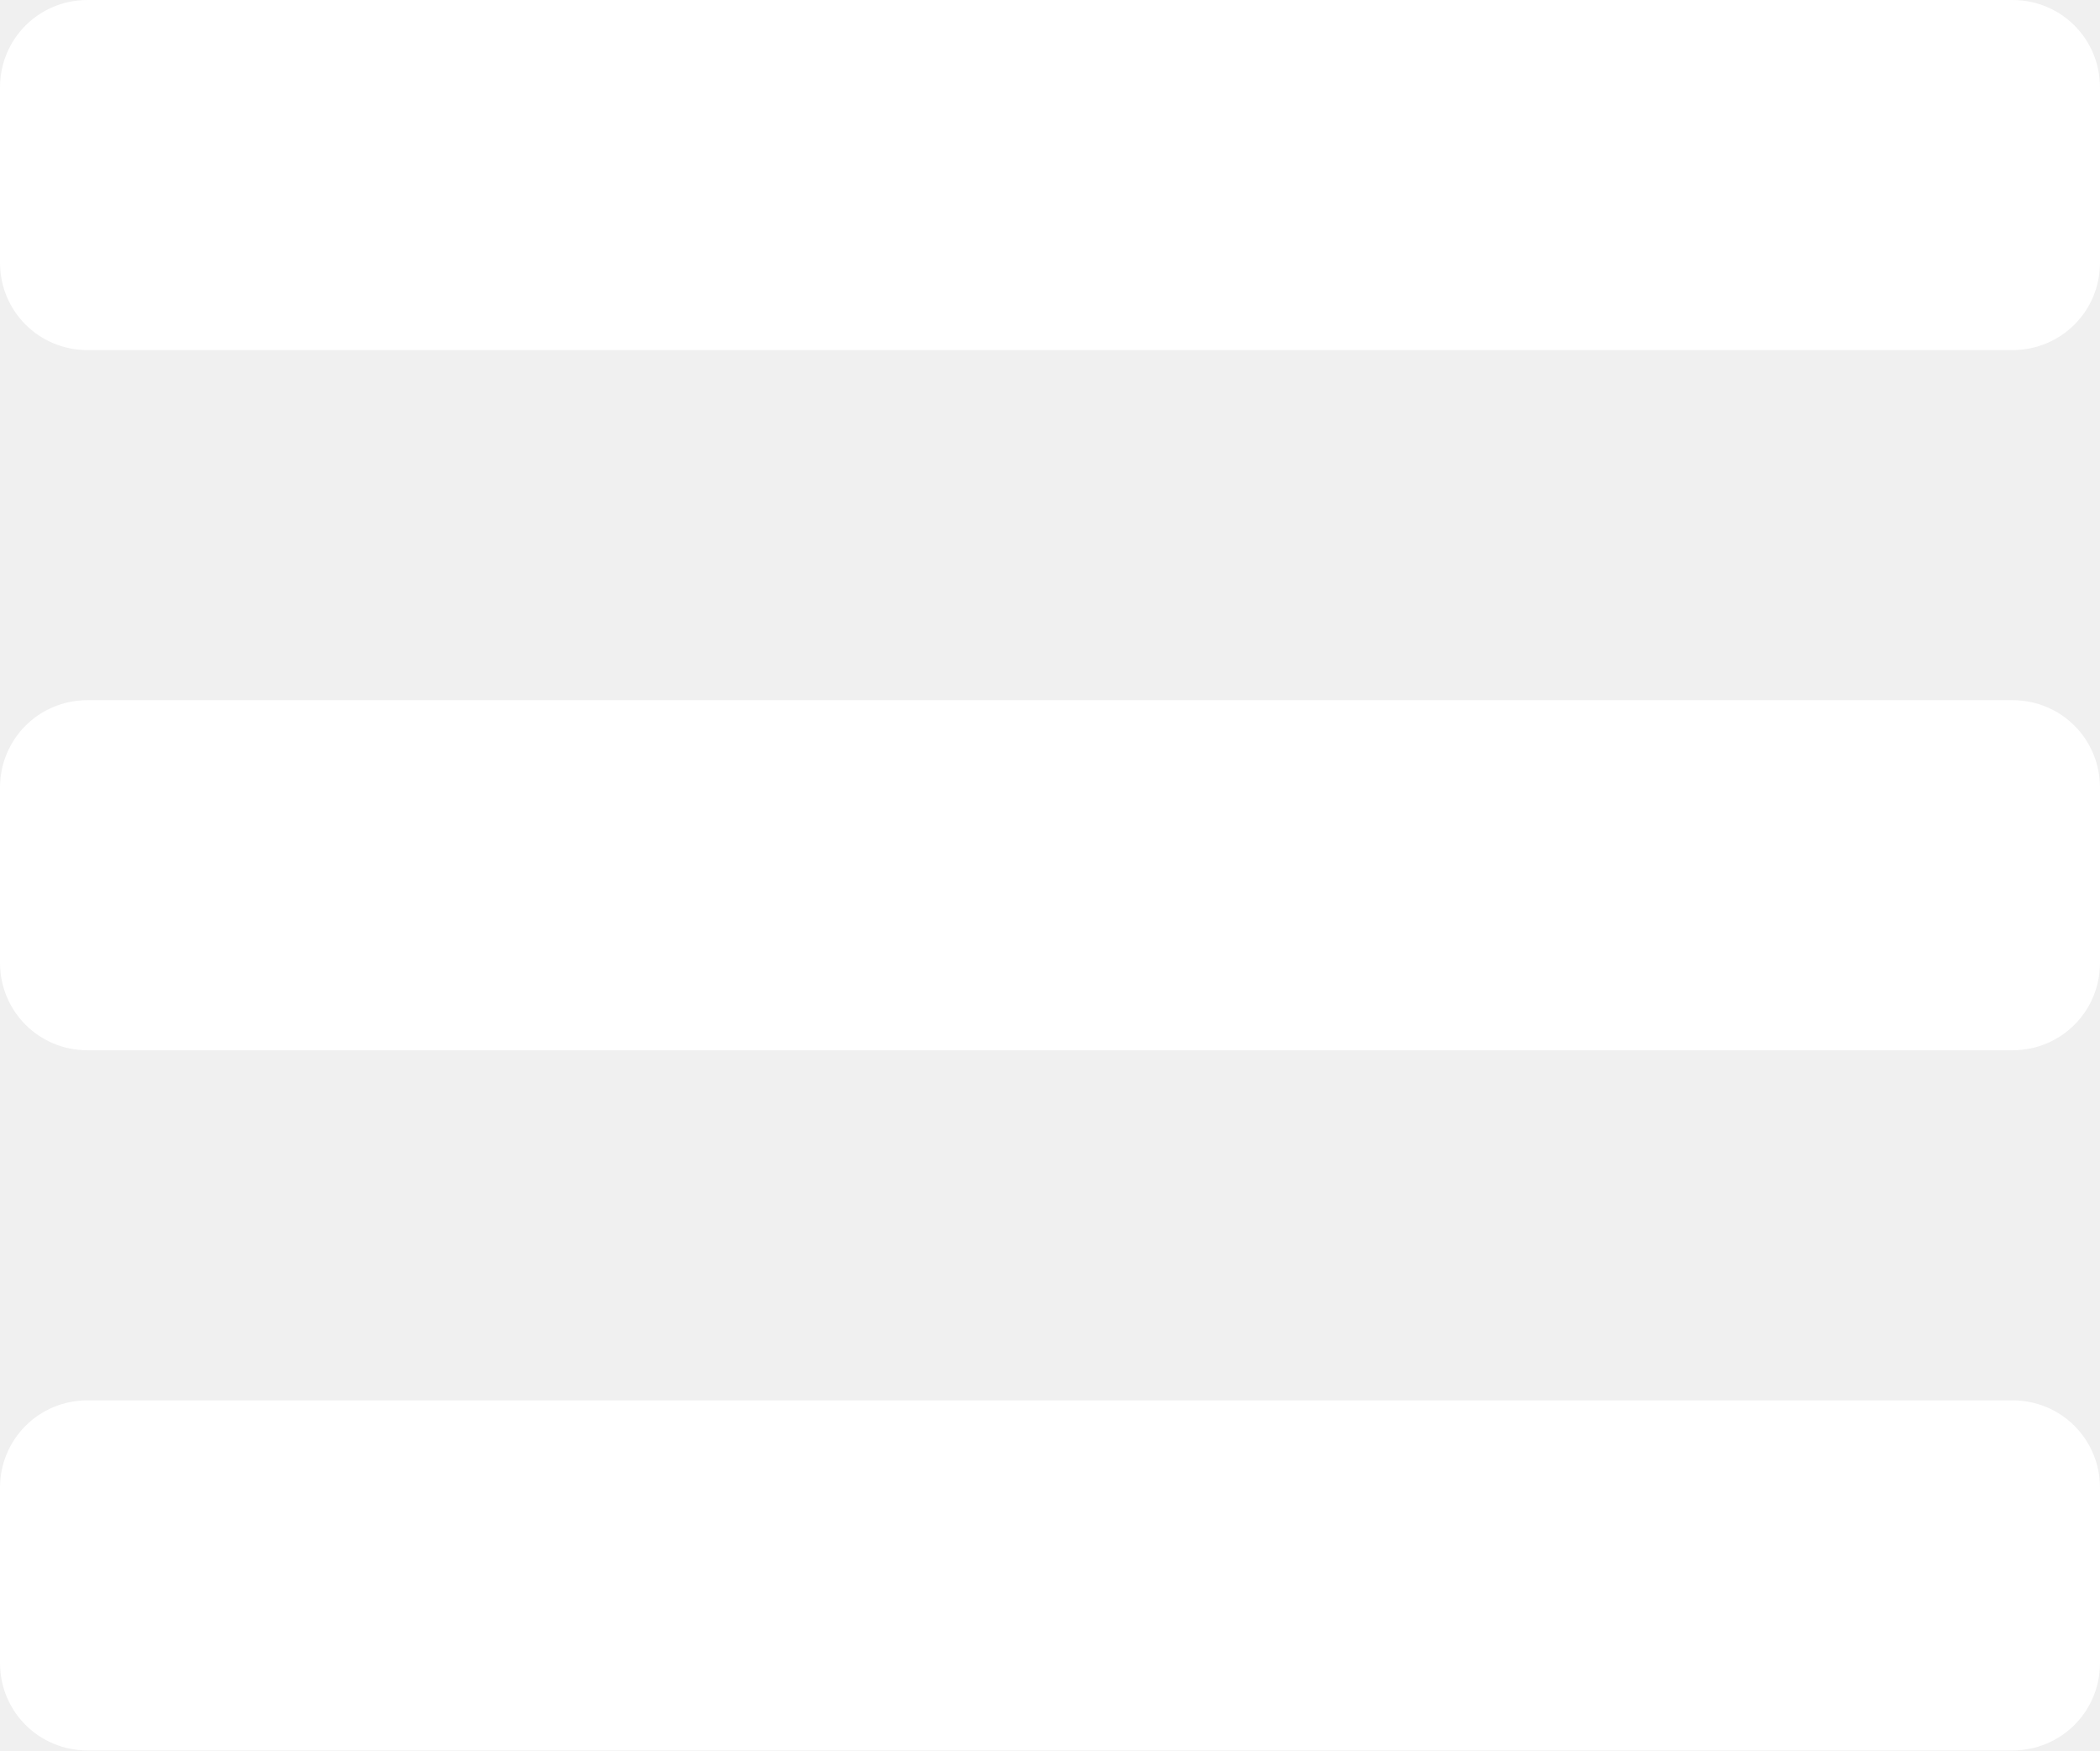
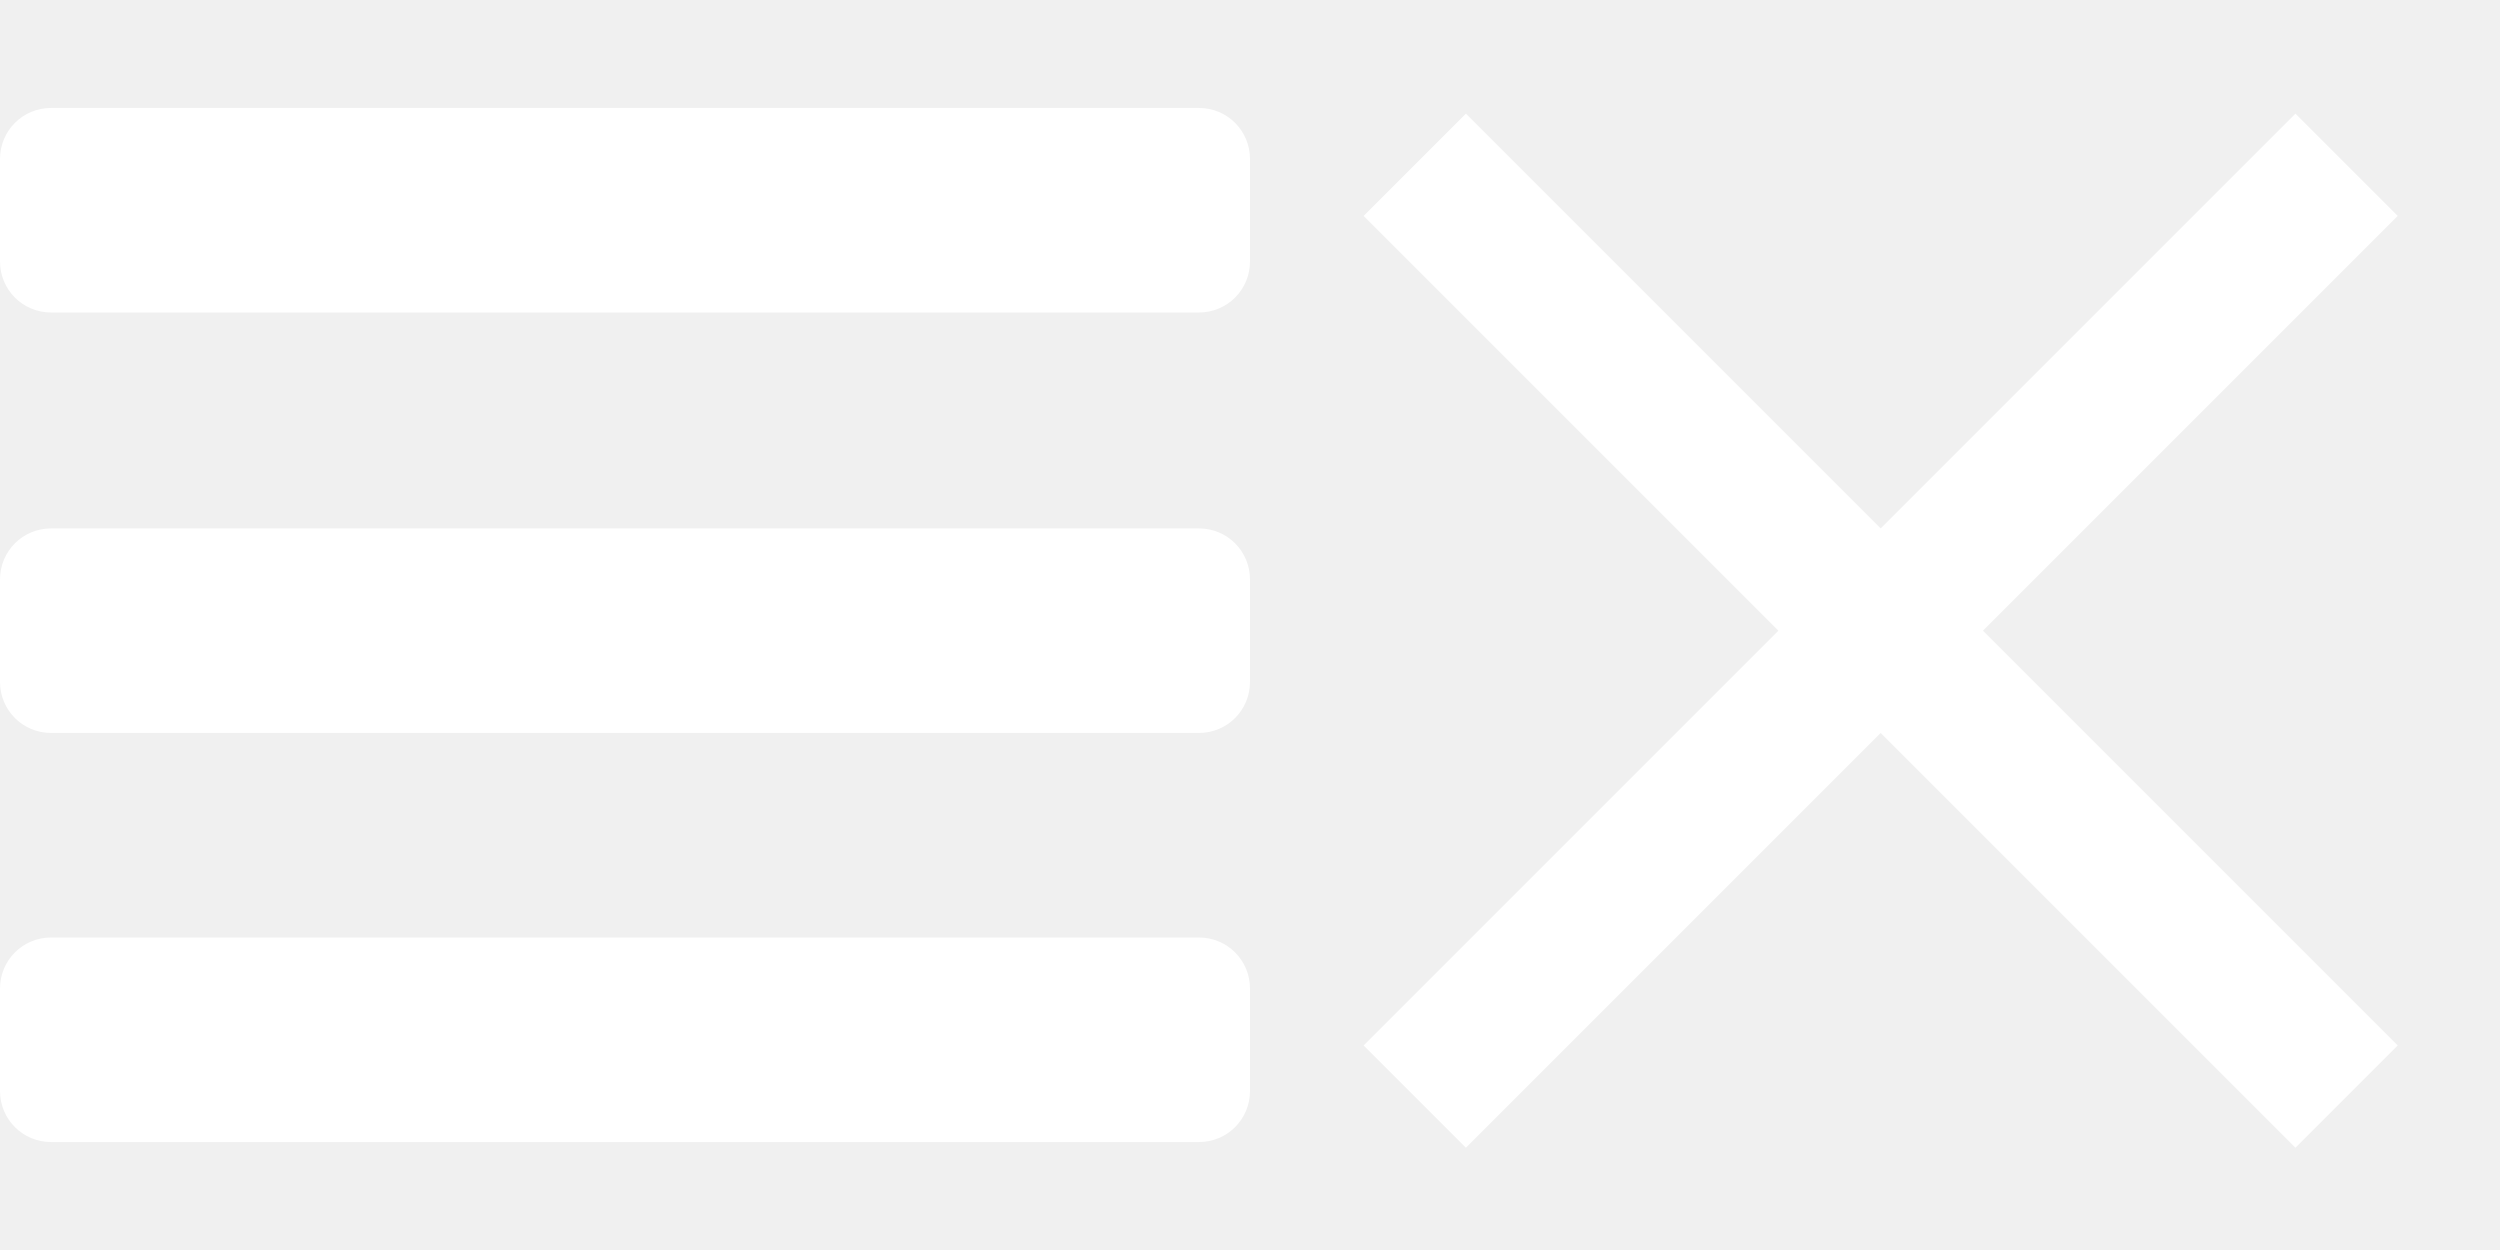
- <svg xmlns="http://www.w3.org/2000/svg" version="1.1" id="Layer_1" x="0px" y="0px" width="21.6px" height="18px" viewBox="0 0 21.6 18" enable-background="new 0 0 21.6 18" xml:space="preserve">
+ <svg xmlns="http://www.w3.org/2000/svg" version="1.1" id="Layer_1" x="0px" y="0px" width="44px" height="22px" viewBox="-937 950 44 22" enable-background="new -937 950 44 22" xml:space="preserve">
  <g>
-     <path fill="#FFFFFF" d="M21.6,2.7c0,0.5-0.4,0.9-0.9,0.9H0.9C0.4,3.6,0,3.2,0,2.7V0.9C0,0.4,0.4,0,0.9,0h19.8   c0.5,0,0.9,0.4,0.9,0.9V2.7z M21.6,9.9c0,0.5-0.4,0.9-0.9,0.9H0.9C0.4,10.8,0,10.4,0,9.9V8.1c0-0.5,0.4-0.9,0.9-0.9h19.8   c0.5,0,0.9,0.4,0.9,0.9V9.9z M21.6,17.1c0,0.5-0.4,0.9-0.9,0.9H0.9C0.4,18,0,17.6,0,17.1v-1.8c0-0.5,0.4-0.9,0.9-0.9h19.8   c0.5,0,0.9,0.4,0.9,0.9V17.1z" />
+     <path fill="#FFFFFF" d="M-915,954.6c0,0.5-0.4,0.9-0.9,0.9h-20.2c-0.5,0-0.9-0.4-0.9-0.9v-1.8c0-0.5,0.4-0.9,0.9-0.9h20.2   c0.5,0,0.9,0.4,0.9,0.9C-915,952.8-915,954.6-915,954.6z M-915,962c0,0.5-0.4,0.9-0.9,0.9h-20.2c-0.5,0-0.9-0.4-0.9-0.9v-1.8   c0-0.5,0.4-0.9,0.9-0.9h20.2c0.5,0,0.9,0.4,0.9,0.9C-915,960.1-915,962-915,962z M-915,969.2c0,0.5-0.4,0.9-0.9,0.9h-20.2   c-0.5,0-0.9-0.4-0.9-0.9v-1.8c0-0.5,0.4-0.9,0.9-0.9h20.2c0.5,0,0.9,0.4,0.9,0.9V969.2z" />
  </g>
+   <path fill="#FFFFFF" d="M-894.8,953.8l-1.8-1.8l-7.3,7.3l-7.3-7.3l-1.8,1.8l7.3,7.3l-7.3,7.3l1.8,1.8l7.3-7.3l7.3,7.3l1.8-1.8  l-7.3-7.3L-894.8,953.8z" />
</svg>
